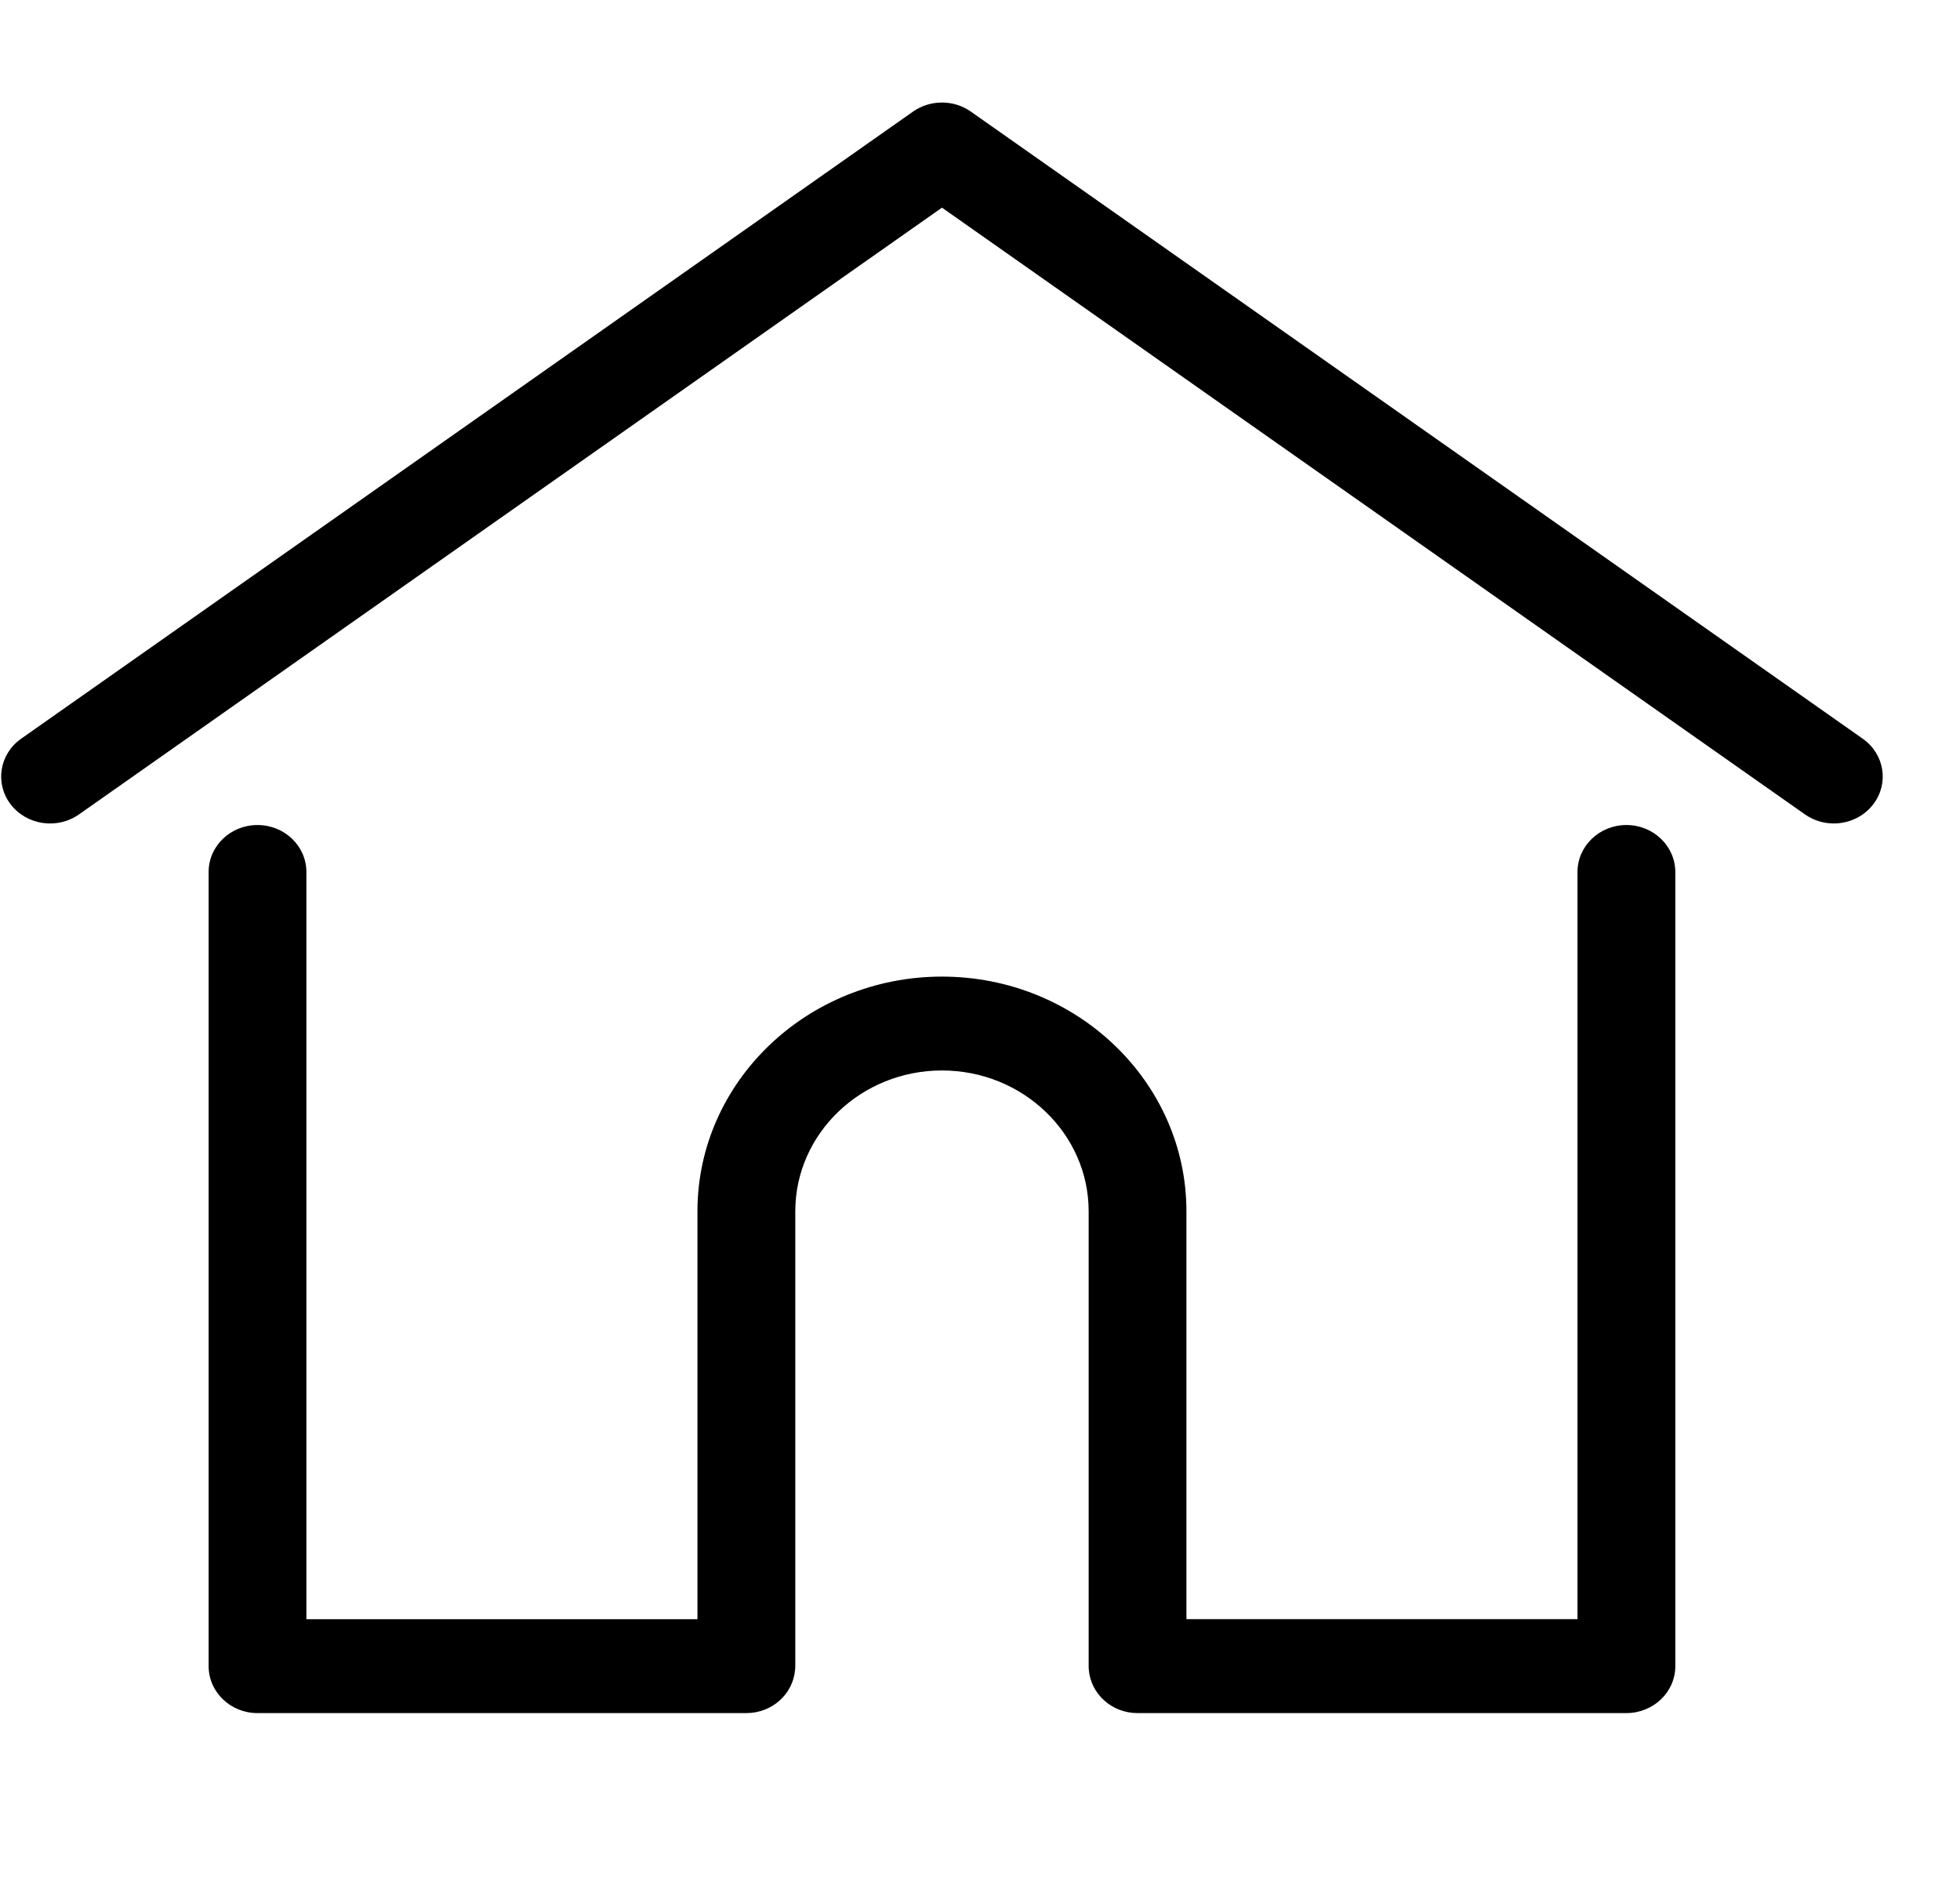
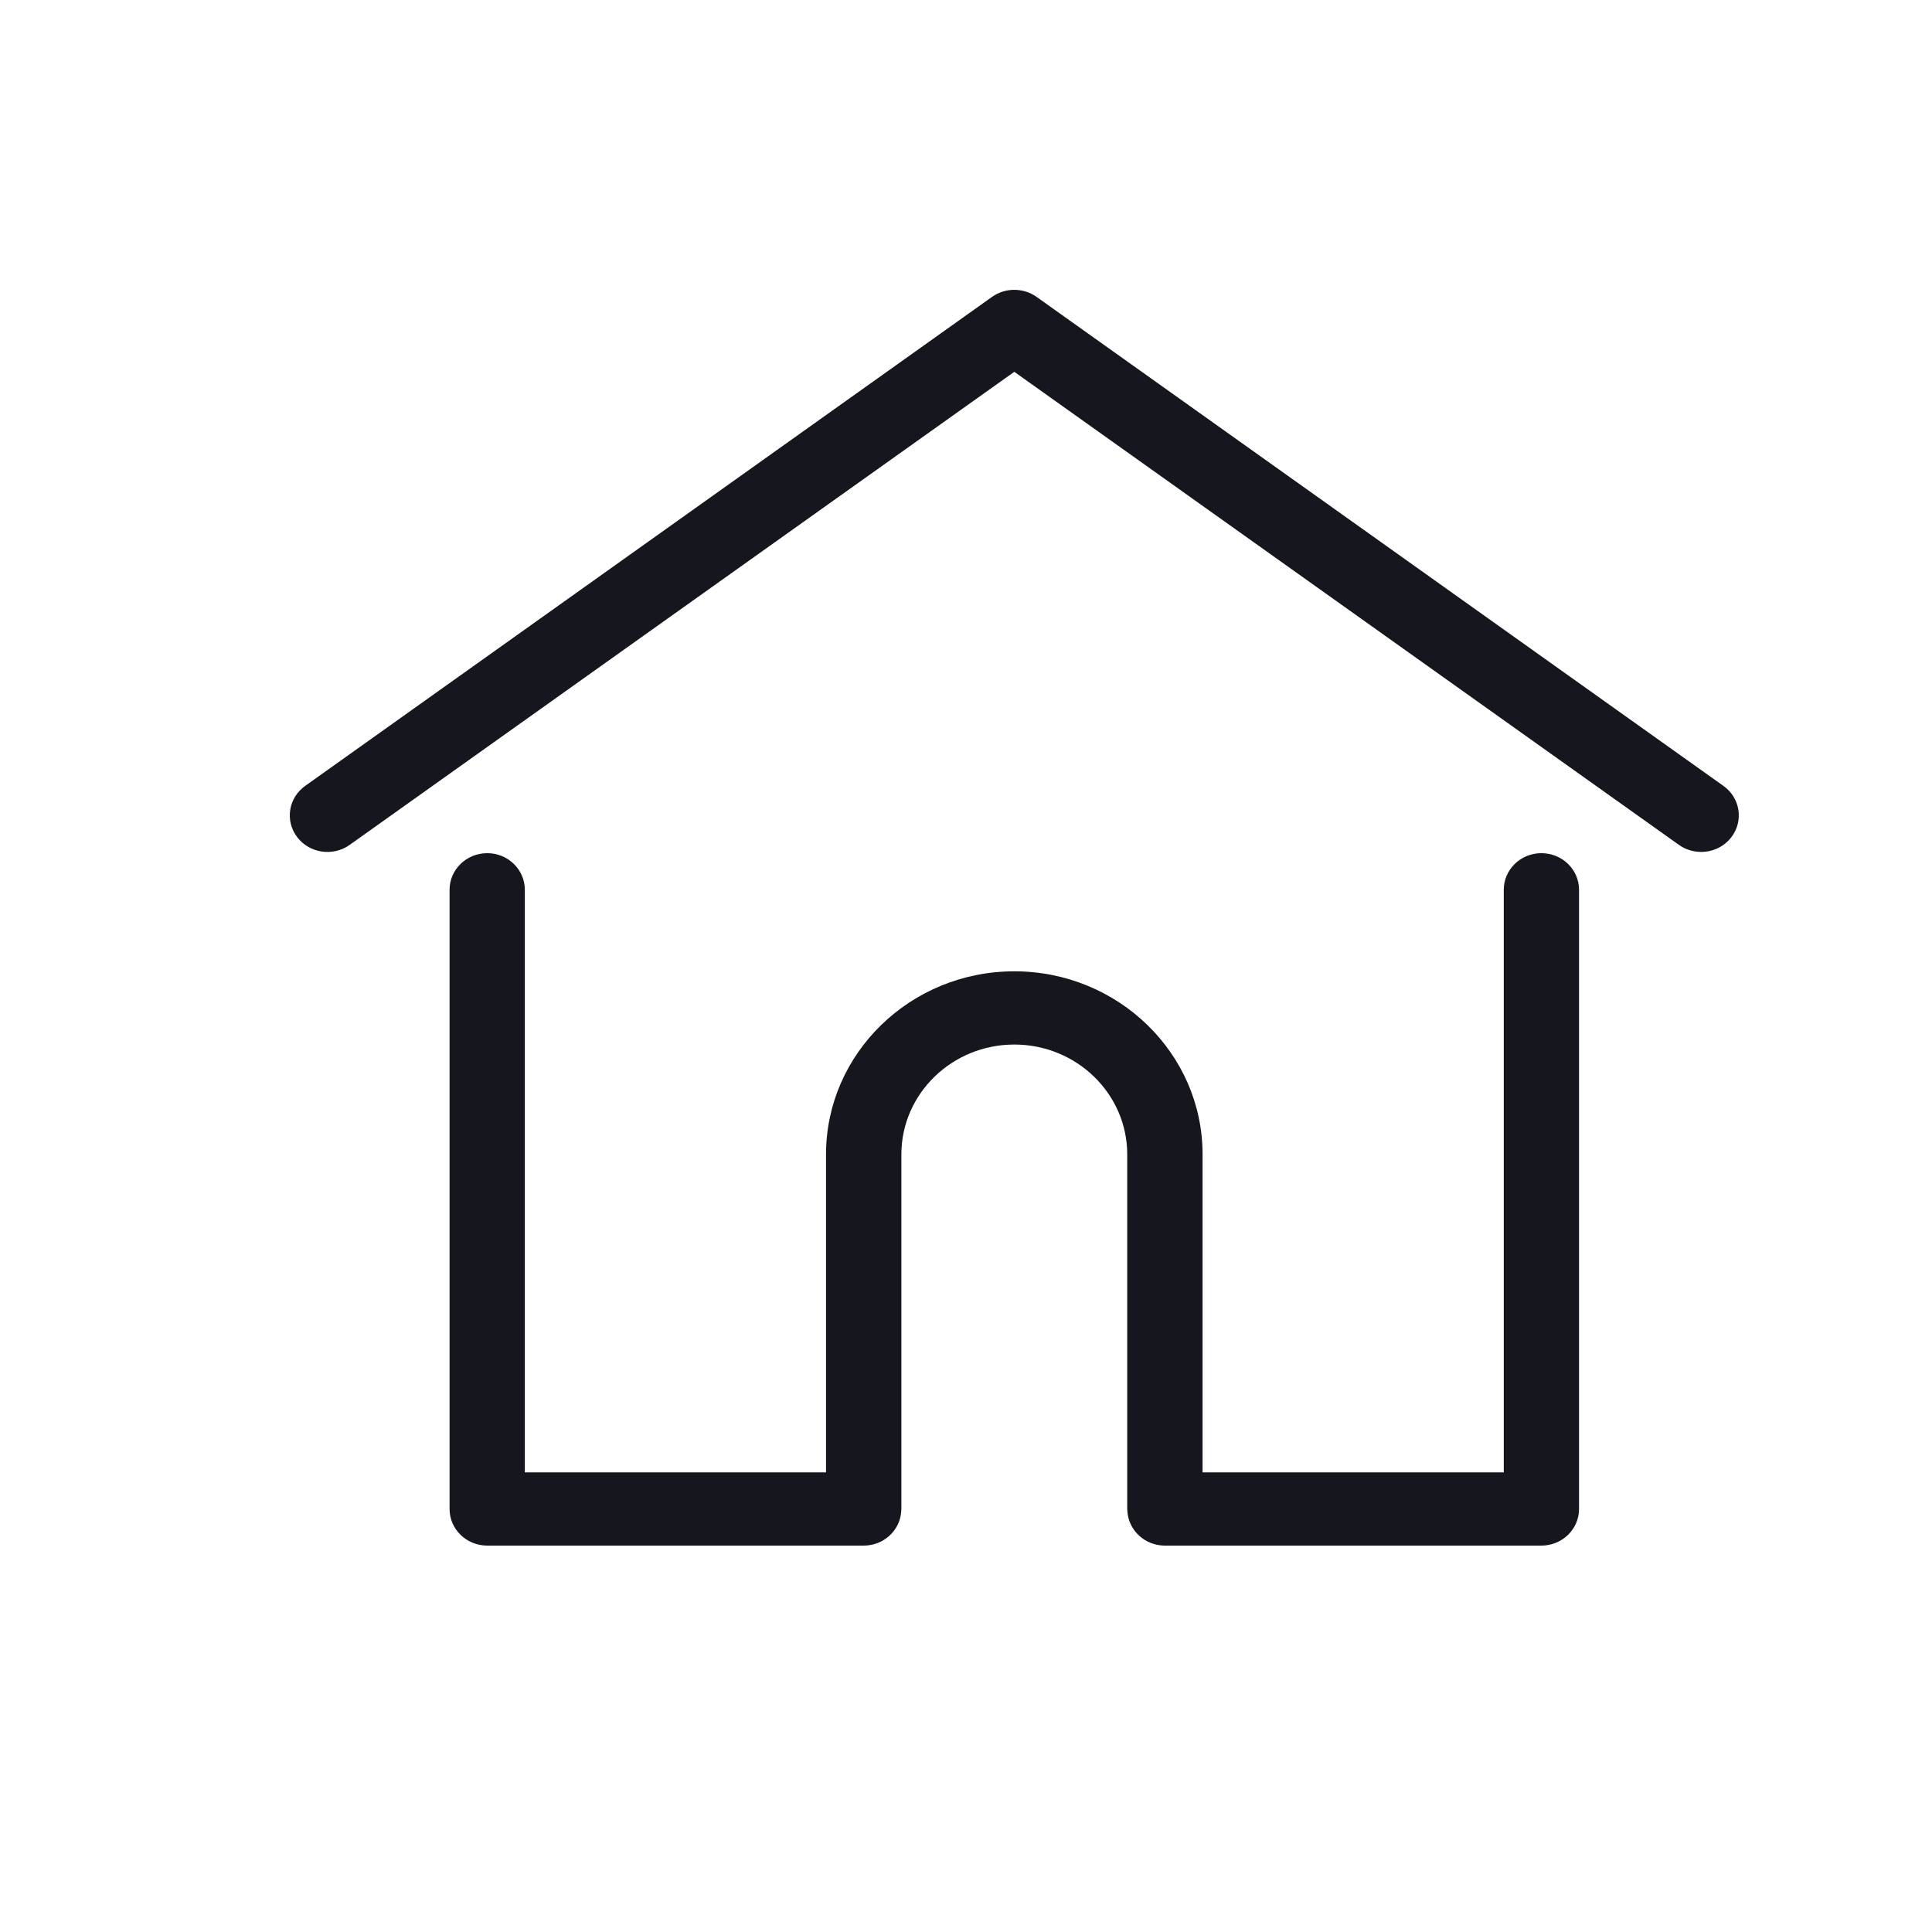
- <svg xmlns="http://www.w3.org/2000/svg" width="25" height="24" viewBox="0 0 25 24" fill="none" className="text-[#15161E] hover:text-blue-600 transition-colors duration-200">
-   <path d="M23.759 9.42L12.383 1.423C12.164 1.269 11.866 1.269 11.646 1.423L0.27 9.42C-0.008 9.615 -0.068 9.99 0.135 10.256C0.339 10.523 0.729 10.581 1.007 10.386L12.015 2.648L23.023 10.386C23.134 10.464 23.263 10.501 23.39 10.501C23.582 10.501 23.772 10.416 23.894 10.256C24.098 9.99 24.037 9.615 23.759 9.42Z" fill="currentColor" />
-   <path d="M20.745 10.521C20.401 10.521 20.121 10.789 20.121 11.12V20.648H15.133V15.447C15.133 13.797 13.734 12.454 12.015 12.454C10.295 12.454 8.896 13.797 8.896 15.447V20.649H3.908V11.12C3.908 10.789 3.629 10.521 3.284 10.521C2.94 10.521 2.661 10.789 2.661 11.12V21.247C2.661 21.578 2.94 21.846 3.284 21.846H9.52C9.848 21.846 10.116 21.603 10.141 21.294C10.143 21.28 10.144 21.265 10.144 21.247V15.447C10.144 14.457 10.983 13.651 12.015 13.651C13.046 13.651 13.886 14.457 13.886 15.447V21.247C13.886 21.265 13.886 21.279 13.888 21.293C13.913 21.602 14.181 21.846 14.509 21.846H20.745C21.089 21.846 21.369 21.578 21.369 21.247V11.12C21.368 10.789 21.089 10.521 20.745 10.521Z" fill="currentColor" />
+ <svg xmlns="http://www.w3.org/2000/svg" width="20" height="20" viewBox="0 0 20 20" fill="none">
+   <path d="M17.84 8.135L10.73 3.073C10.593 2.976 10.407 2.976 10.27 3.073L3.16 8.135C2.986 8.258 2.948 8.495 3.075 8.664C3.202 8.833 3.446 8.87 3.62 8.746L10.5 3.849L17.38 8.746C17.449 8.795 17.53 8.819 17.61 8.819C17.73 8.819 17.848 8.766 17.925 8.664C18.052 8.495 18.014 8.258 17.84 8.135Z" fill="#15161E" />
+   <path d="M15.956 8.832C15.741 8.832 15.567 9.002 15.567 9.211V15.242H12.449V11.95C12.449 10.905 11.575 10.055 10.5 10.055C9.425 10.055 8.551 10.905 8.551 11.95V15.242H5.433V9.211C5.433 9.002 5.259 8.832 5.044 8.832C4.828 8.832 4.654 9.002 4.654 9.211V15.621C4.654 15.83 4.828 16 5.044 16H8.941C9.146 16 9.314 15.846 9.329 15.651C9.33 15.642 9.331 15.632 9.331 15.621V11.95C9.331 11.323 9.855 10.813 10.5 10.813C11.145 10.813 11.669 11.323 11.669 11.95V15.621C11.669 15.632 11.67 15.642 11.671 15.65C11.686 15.846 11.854 16 12.059 16H15.956C16.172 16 16.346 15.83 16.346 15.621V9.211C16.346 9.002 16.172 8.832 15.956 8.832Z" fill="#15161E" />
</svg>
